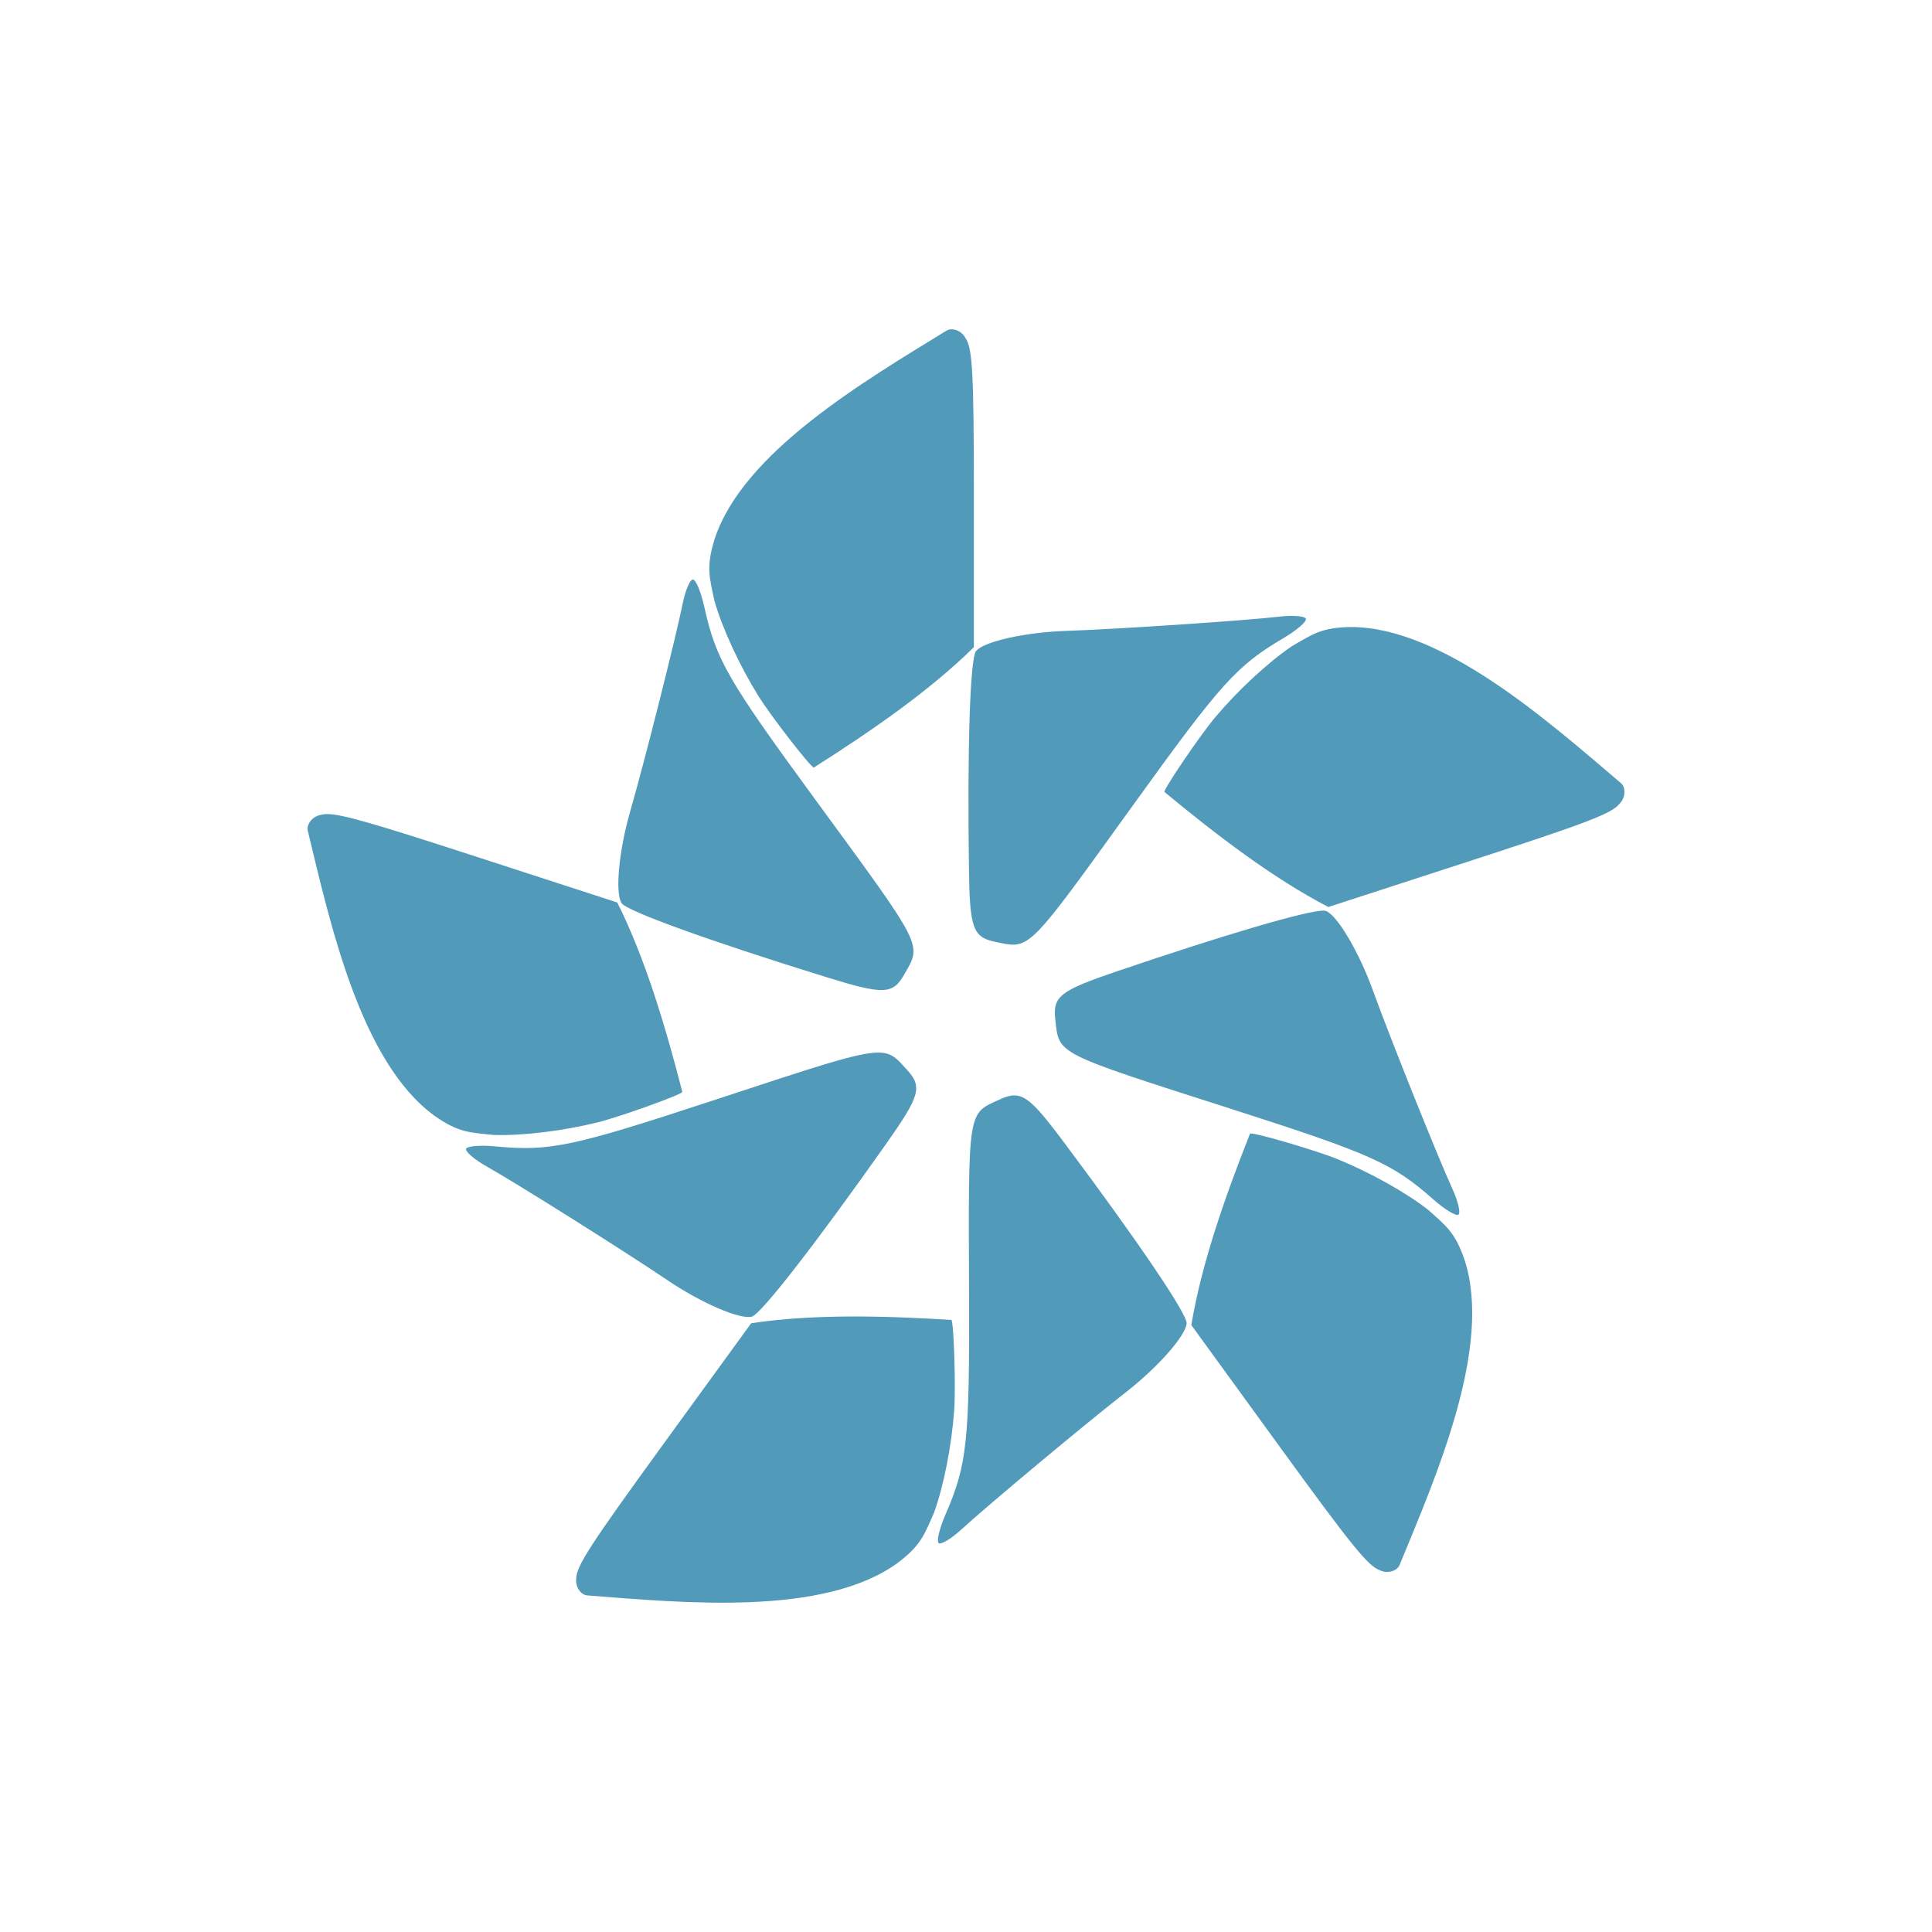
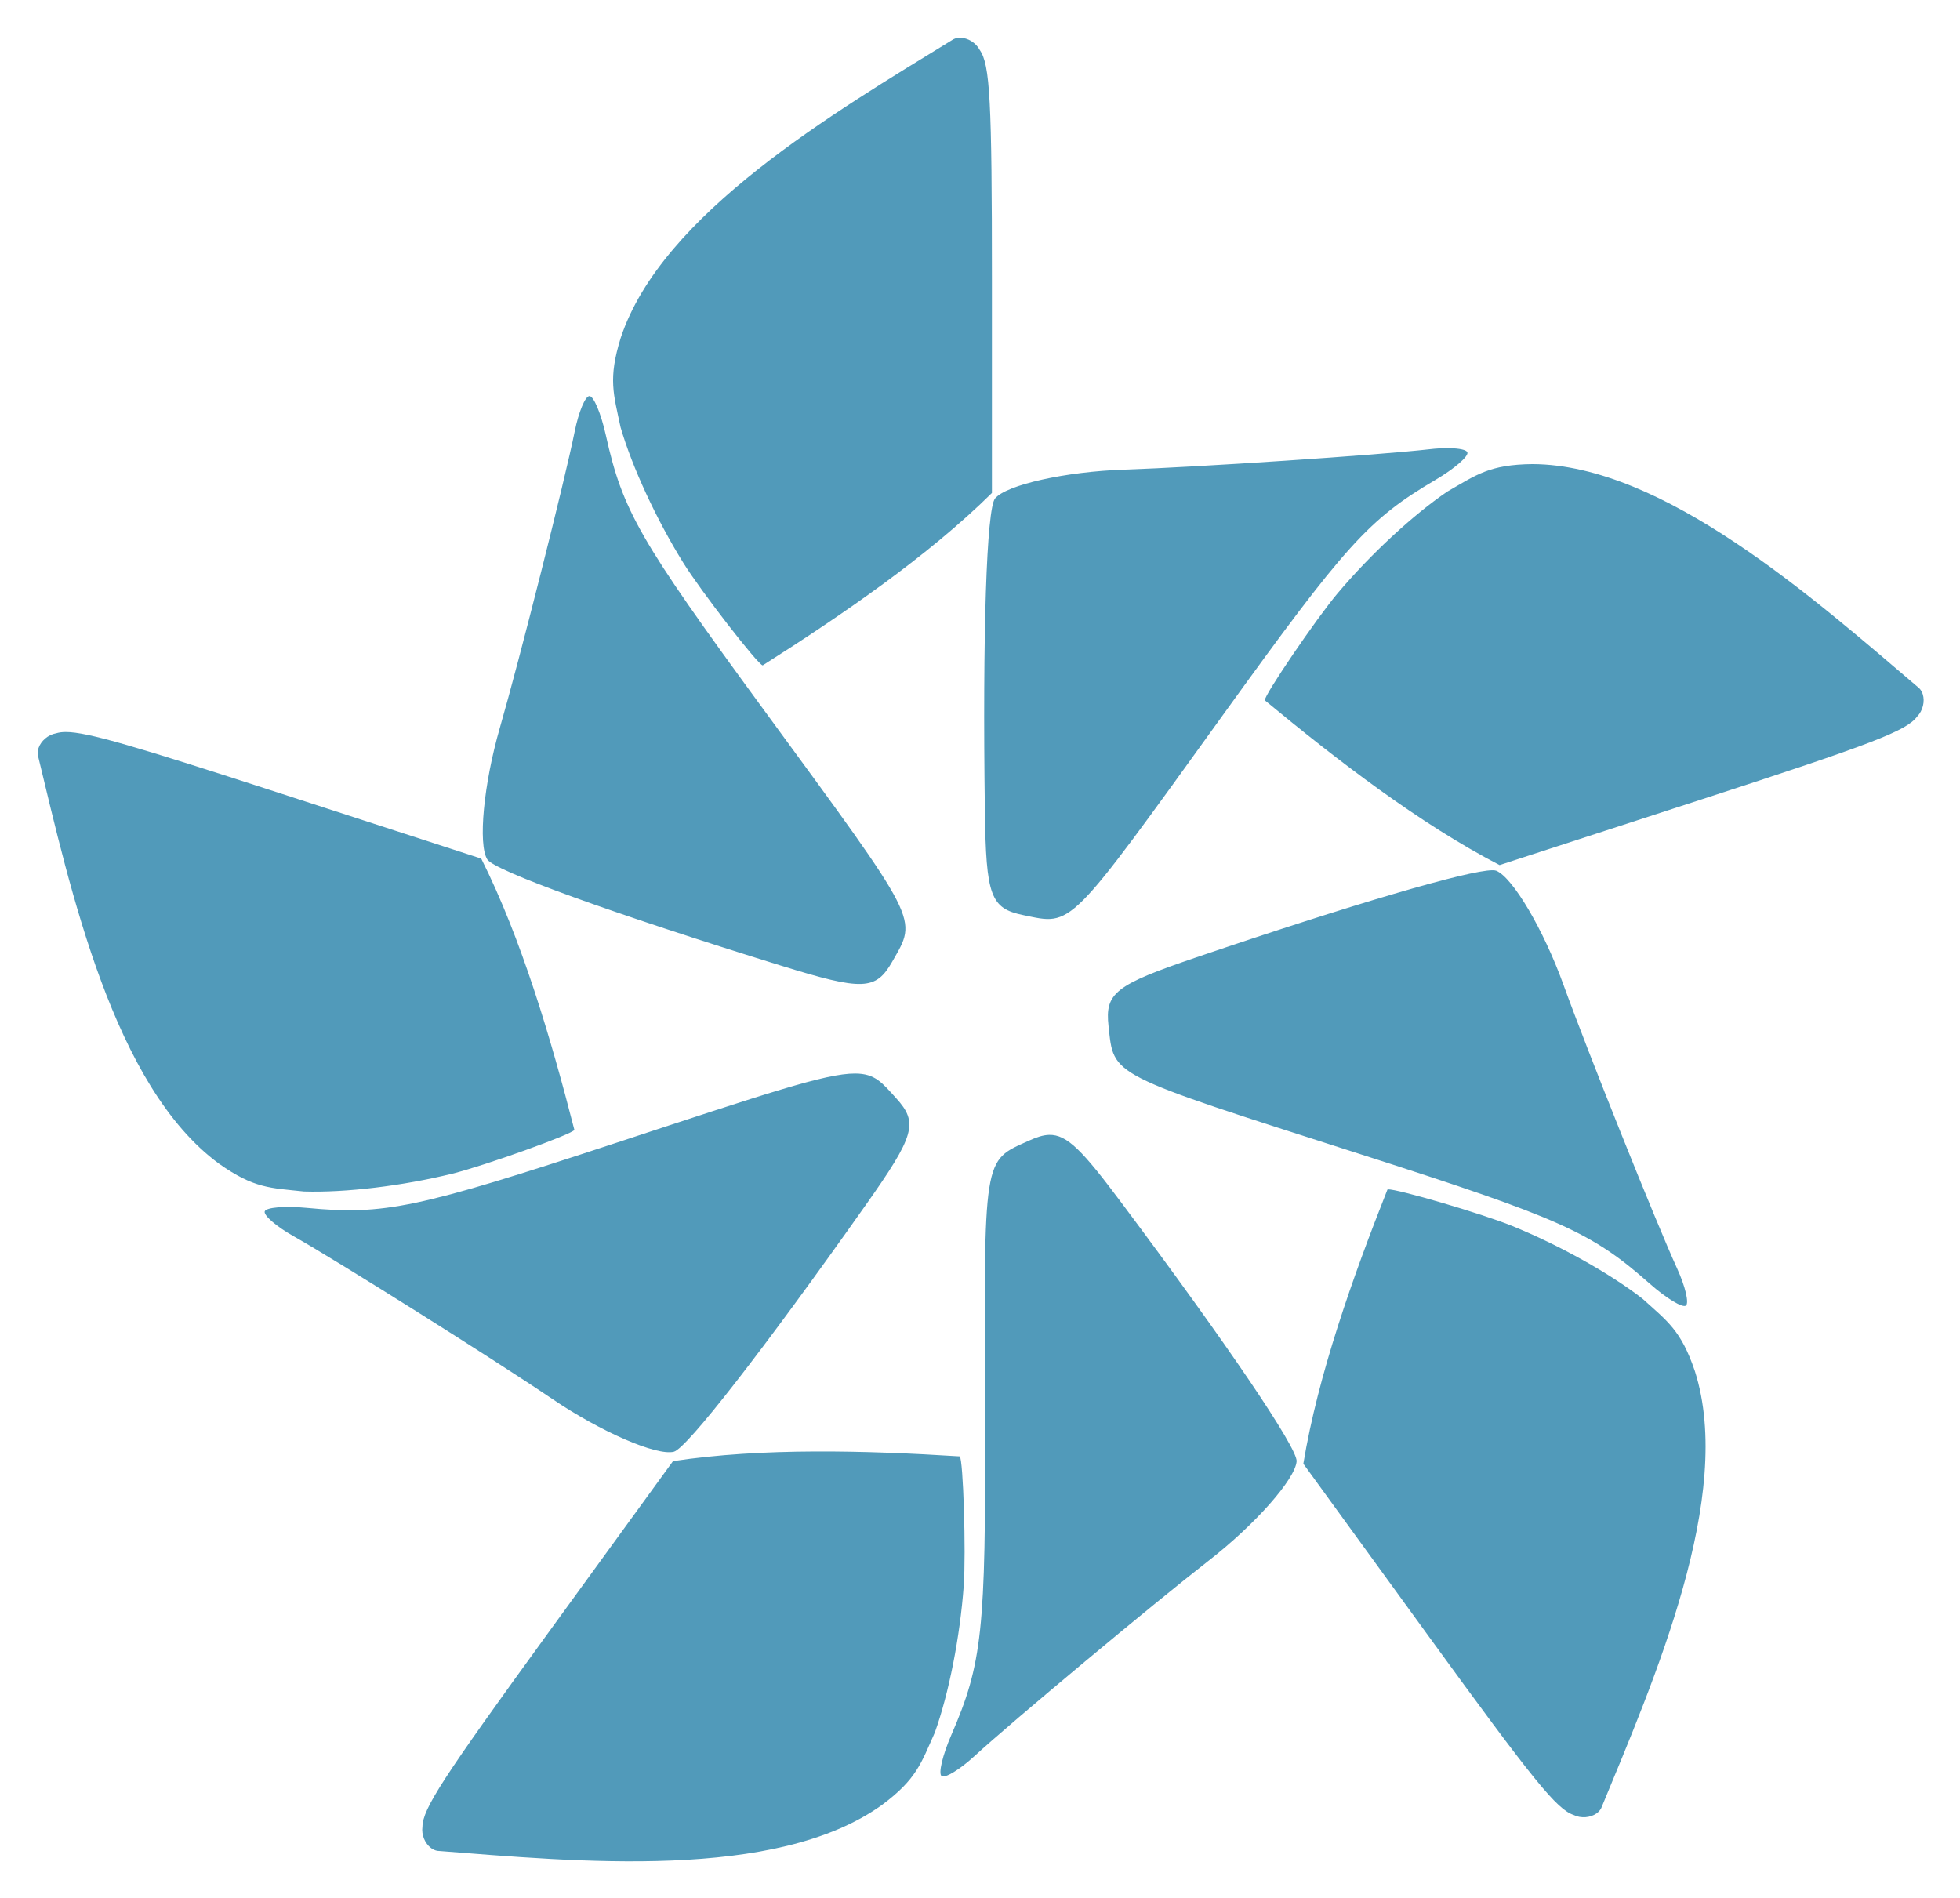
- <svg xmlns="http://www.w3.org/2000/svg" style="fill: #519aba;" viewBox="0 0 512 512">
-   <path d="M252.245 87.27a2.687 2.687 0 00-1.285.276c-21.947 13.49-53.976 32.266-61.563 55.249-2.373 7.61-1.323 10.427-.029 16.561 2.146 7.381 6.63 17.058 11.62 25.1 3.234 5.208 13.882 18.953 14.685 18.953 14.75-9.362 30.539-20.182 42.413-31.898v-39.379c0-33.305-.35-39.883-2.254-42.6-.715-1.363-2.221-2.241-3.587-2.263zm-68.639 66.305c-.776.016-1.998 2.942-2.717 6.503-1.866 9.233-10.172 42.115-13.864 54.902-2.998 10.381-4.059 21.53-2.322 24.339 1.287 2.082 23.115 9.977 54.349 19.655 15.156 4.696 17.55 4.603 20.603-.761 4.651-8.172 5.375-6.754-23.805-46.602-23.032-31.454-26.088-36.773-29.22-50.842-.885-3.975-2.247-7.21-3.024-7.194zm159.185 9.645a28.373 28.373 0 00-3.745.198c-9.359 1.078-43.192 3.334-56.494 3.774-10.8.357-21.738 2.797-23.874 5.317-1.583 1.867-2.345 25.063-1.898 57.758.217 15.866 1.05 18.113 7.096 19.359 9.209 1.898 8.086 3.028 36.967-37.037 22.797-31.625 26.907-36.174 39.32-43.5 3.506-2.07 6.165-4.365 5.909-5.098-.16-.459-1.452-.732-3.281-.771zm15.326 2.945c-7.971.095-10.326 1.963-15.761 5.089-6.357 4.322-14.182 11.573-20.287 18.805-3.955 4.684-13.727 19.059-13.479 19.822 13.461 11.135 28.628 22.813 43.44 30.485l37.452-12.174c31.675-10.292 37.817-12.657 39.813-15.307 1.076-1.102 1.45-2.805 1.048-4.11a2.72 2.72 0 00-.662-1.137c-19.612-16.704-47.361-41.36-71.564-41.473zM86.727 215.74c-.737 0-1.304.085-1.8.237-1.517.26-2.818 1.426-3.26 2.718-.148.43-.207.87-.139 1.304 6.048 25.042 14.006 61.307 33.52 75.625 6.504 4.608 9.507 4.483 15.74 5.148 7.684.24 18.272-1.038 27.462-3.3 5.953-1.465 22.322-7.34 22.57-8.103-4.346-16.92-9.76-35.286-17.234-50.2l-37.452-12.164C99.41 218.323 90.7 215.75 86.726 215.741zm264.019 25.584c-4.43-.018-25.841 6.256-54.864 16.127-15.022 5.11-16.899 6.594-16.216 12.728 1.04 9.345-.377 8.62 46.652 23.706 37.122 11.908 42.717 14.422 53.52 23.963 3.052 2.696 6.051 4.512 6.67 4.042.618-.47-.11-3.555-1.621-6.858-3.918-8.567-16.53-40.056-21.058-52.57-3.677-10.161-9.365-19.797-12.421-21.05-.142-.057-.367-.087-.662-.088zm-117.978 37.62c-5.473-.013-16.236 3.62-44.092 12.786-37.032 12.186-43.036 13.445-57.383 12.076-4.055-.387-7.553-.091-7.777.652-.224.744 2.181 2.81 5.346 4.595 8.205 4.628 36.906 22.686 47.926 30.15 8.947 6.058 19.222 10.516 22.431 9.733 2.379-.58 16.63-18.9 35.486-45.614 9.15-12.963 9.8-15.272 5.642-19.833-2.573-2.823-3.835-4.536-7.58-4.545zm35.88 11.354c-1.126.034-2.3.43-3.705 1.067-8.567 3.877-8.318 2.302-8.133 51.691.146 38.985-.51 45.09-6.245 58.312-1.62 3.736-2.427 7.147-1.789 7.59.638.442 3.353-1.199 6.028-3.657 6.937-6.373 32.976-28.101 43.48-36.276 8.527-6.636 15.939-15.026 16.186-18.32.183-2.442-12.832-21.66-32.412-47.848-7.126-9.53-10.032-12.663-13.41-12.56zm62.74 10.089c-.052.01-.089.015-.11.029-6.43 16.243-12.843 34.285-15.563 50.743l23.143 31.858c19.576 26.944 23.732 32.054 26.868 33.134 1.38.682 3.112.508 4.23-.277a2.72 2.72 0 00.88-.978c9.826-23.814 24.702-57.83 17.332-80.882-2.554-7.552-5.062-9.217-9.714-13.42-6.075-4.71-15.386-9.897-24.151-13.468-5.5-2.242-21.34-6.882-22.916-6.74zm-106.14 48.5c-9.025.043-17.93.538-26.177 1.788l-23.153 31.859c-19.576 26.944-23.154 32.474-23.212 35.791-.222 1.524.479 3.113 1.571 3.933.364.274.773.465 1.206.534 25.685 1.986 62.628 5.625 82.275-8.508 6.393-4.763 7.204-7.667 9.763-13.39 2.603-7.233 4.658-17.696 5.346-27.135.446-6.115-.092-23.492-.74-23.964-8.718-.547-17.855-.952-26.88-.909z" />
+ <svg xmlns="http://www.w3.org/2000/svg" role="img" viewBox="74.53 80.28 362.70 351.20">
+   <style>svg {fill:#519aba}</style>
+   <path d="M252.245 87.27a2.687 2.687 0 0 0-1.285.276c-21.947 13.49-53.976 32.266-61.563 55.249-2.373 7.61-1.323 10.427-.029 16.561 2.146 7.381 6.63 17.058 11.62 25.1 3.234 5.208 13.882 18.953 14.685 18.953 14.75-9.362 30.539-20.182 42.413-31.898v-39.379c0-33.305-.35-39.883-2.254-42.6-.715-1.363-2.221-2.241-3.587-2.263zm-68.639 66.305c-.776.016-1.998 2.942-2.717 6.503-1.866 9.233-10.172 42.115-13.864 54.902-2.998 10.381-4.059 21.53-2.322 24.339 1.287 2.082 23.115 9.977 54.349 19.655 15.156 4.696 17.55 4.603 20.603-.761 4.651-8.172 5.375-6.754-23.805-46.602-23.032-31.454-26.088-36.773-29.22-50.842-.885-3.975-2.247-7.21-3.024-7.194zm159.185 9.645a28.373 28.373 0 0 0-3.745.198c-9.359 1.078-43.192 3.334-56.494 3.774-10.8.357-21.738 2.797-23.874 5.317-1.583 1.867-2.345 25.063-1.898 57.758.217 15.866 1.05 18.113 7.096 19.359 9.209 1.898 8.086 3.028 36.967-37.037 22.797-31.625 26.907-36.174 39.32-43.5 3.506-2.07 6.165-4.365 5.909-5.098-.16-.459-1.452-.732-3.281-.771zm15.326 2.945c-7.971.095-10.326 1.963-15.761 5.089-6.357 4.322-14.182 11.573-20.287 18.805-3.955 4.684-13.727 19.059-13.479 19.822 13.461 11.135 28.628 22.813 43.44 30.485l37.452-12.174c31.675-10.292 37.817-12.657 39.813-15.307 1.076-1.102 1.45-2.805 1.048-4.11a2.72 2.72 0 0 0-.662-1.137c-19.612-16.704-47.361-41.36-71.564-41.473zM86.727 215.74c-.737 0-1.304.085-1.8.237-1.517.26-2.818 1.426-3.26 2.718-.148.43-.207.87-.139 1.304 6.048 25.042 14.006 61.307 33.52 75.625 6.504 4.608 9.507 4.483 15.74 5.148 7.684.24 18.272-1.038 27.462-3.3 5.953-1.465 22.322-7.34 22.57-8.103-4.346-16.92-9.76-35.286-17.234-50.2l-37.452-12.164C99.41 218.323 90.7 215.75 86.726 215.741zm264.019 25.584c-4.43-.018-25.841 6.256-54.864 16.127-15.022 5.11-16.899 6.594-16.216 12.728 1.04 9.345-.377 8.62 46.652 23.706 37.122 11.908 42.717 14.422 53.52 23.963 3.052 2.696 6.051 4.512 6.67 4.042.618-.47-.11-3.555-1.621-6.858-3.918-8.567-16.53-40.056-21.058-52.57-3.677-10.161-9.365-19.797-12.421-21.05-.142-.057-.367-.087-.662-.088zm-117.978 37.62c-5.473-.013-16.236 3.62-44.092 12.786-37.032 12.186-43.036 13.445-57.383 12.076-4.055-.387-7.553-.091-7.777.652-.224.744 2.181 2.81 5.346 4.595 8.205 4.628 36.906 22.686 47.926 30.15 8.947 6.058 19.222 10.516 22.431 9.733 2.379-.58 16.63-18.9 35.486-45.614 9.15-12.963 9.8-15.272 5.642-19.833-2.573-2.823-3.835-4.536-7.58-4.545zm35.88 11.354c-1.126.034-2.3.43-3.705 1.067-8.567 3.877-8.318 2.302-8.133 51.691.146 38.985-.51 45.09-6.245 58.312-1.62 3.736-2.427 7.147-1.789 7.59.638.442 3.353-1.199 6.028-3.657 6.937-6.373 32.976-28.101 43.48-36.276 8.527-6.636 15.939-15.026 16.186-18.32.183-2.442-12.832-21.66-32.412-47.848-7.126-9.53-10.032-12.663-13.41-12.56zm62.74 10.089c-.052.01-.089.015-.11.029-6.43 16.243-12.843 34.285-15.563 50.743l23.143 31.858c19.576 26.944 23.732 32.054 26.868 33.134 1.38.682 3.112.508 4.23-.277a2.72 2.72 0 0 0 .88-.978c9.826-23.814 24.702-57.83 17.332-80.882-2.554-7.552-5.062-9.217-9.714-13.42-6.075-4.71-15.386-9.897-24.151-13.468-5.5-2.242-21.34-6.882-22.916-6.74zm-106.14 48.5c-9.025.043-17.93.538-26.177 1.788l-23.153 31.859c-19.576 26.944-23.154 32.474-23.212 35.791-.222 1.524.479 3.113 1.571 3.933.364.274.773.465 1.206.534 25.685 1.986 62.628 5.625 82.275-8.508 6.393-4.763 7.204-7.667 9.763-13.39 2.603-7.233 4.658-17.696 5.346-27.135.446-6.115-.092-23.492-.74-23.964-8.718-.547-17.855-.952-26.88-.909z" />
</svg>
